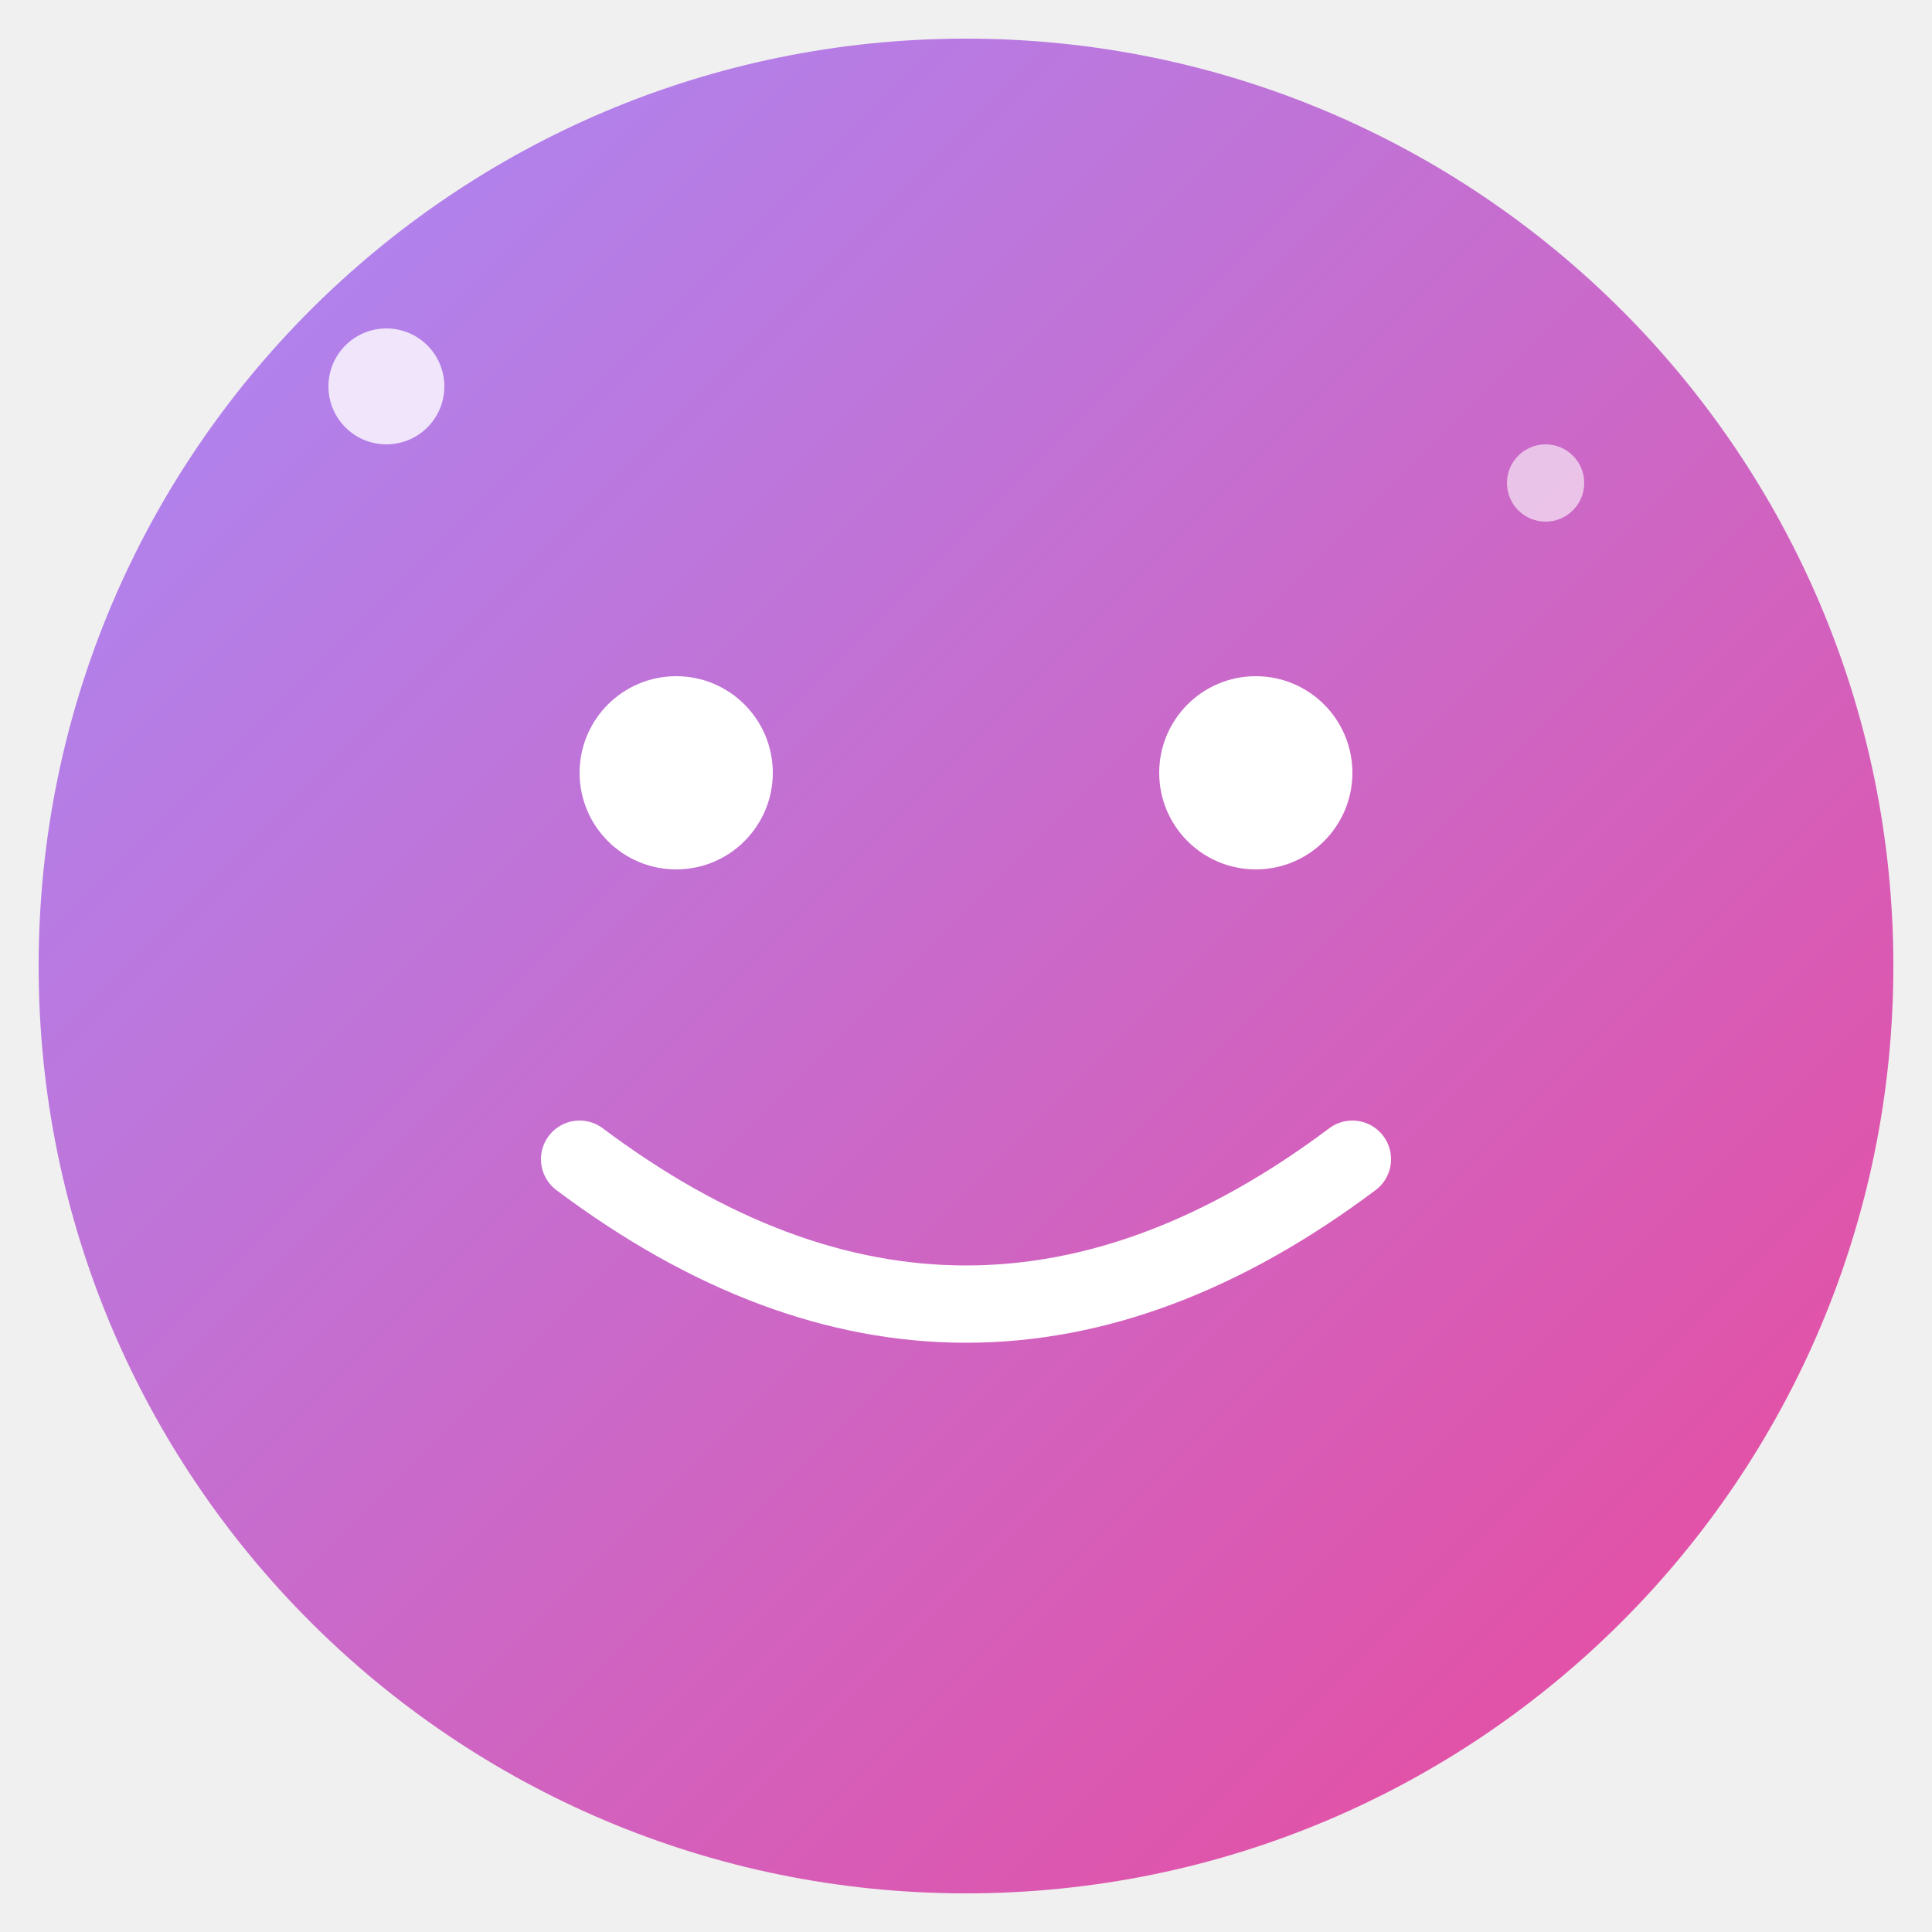
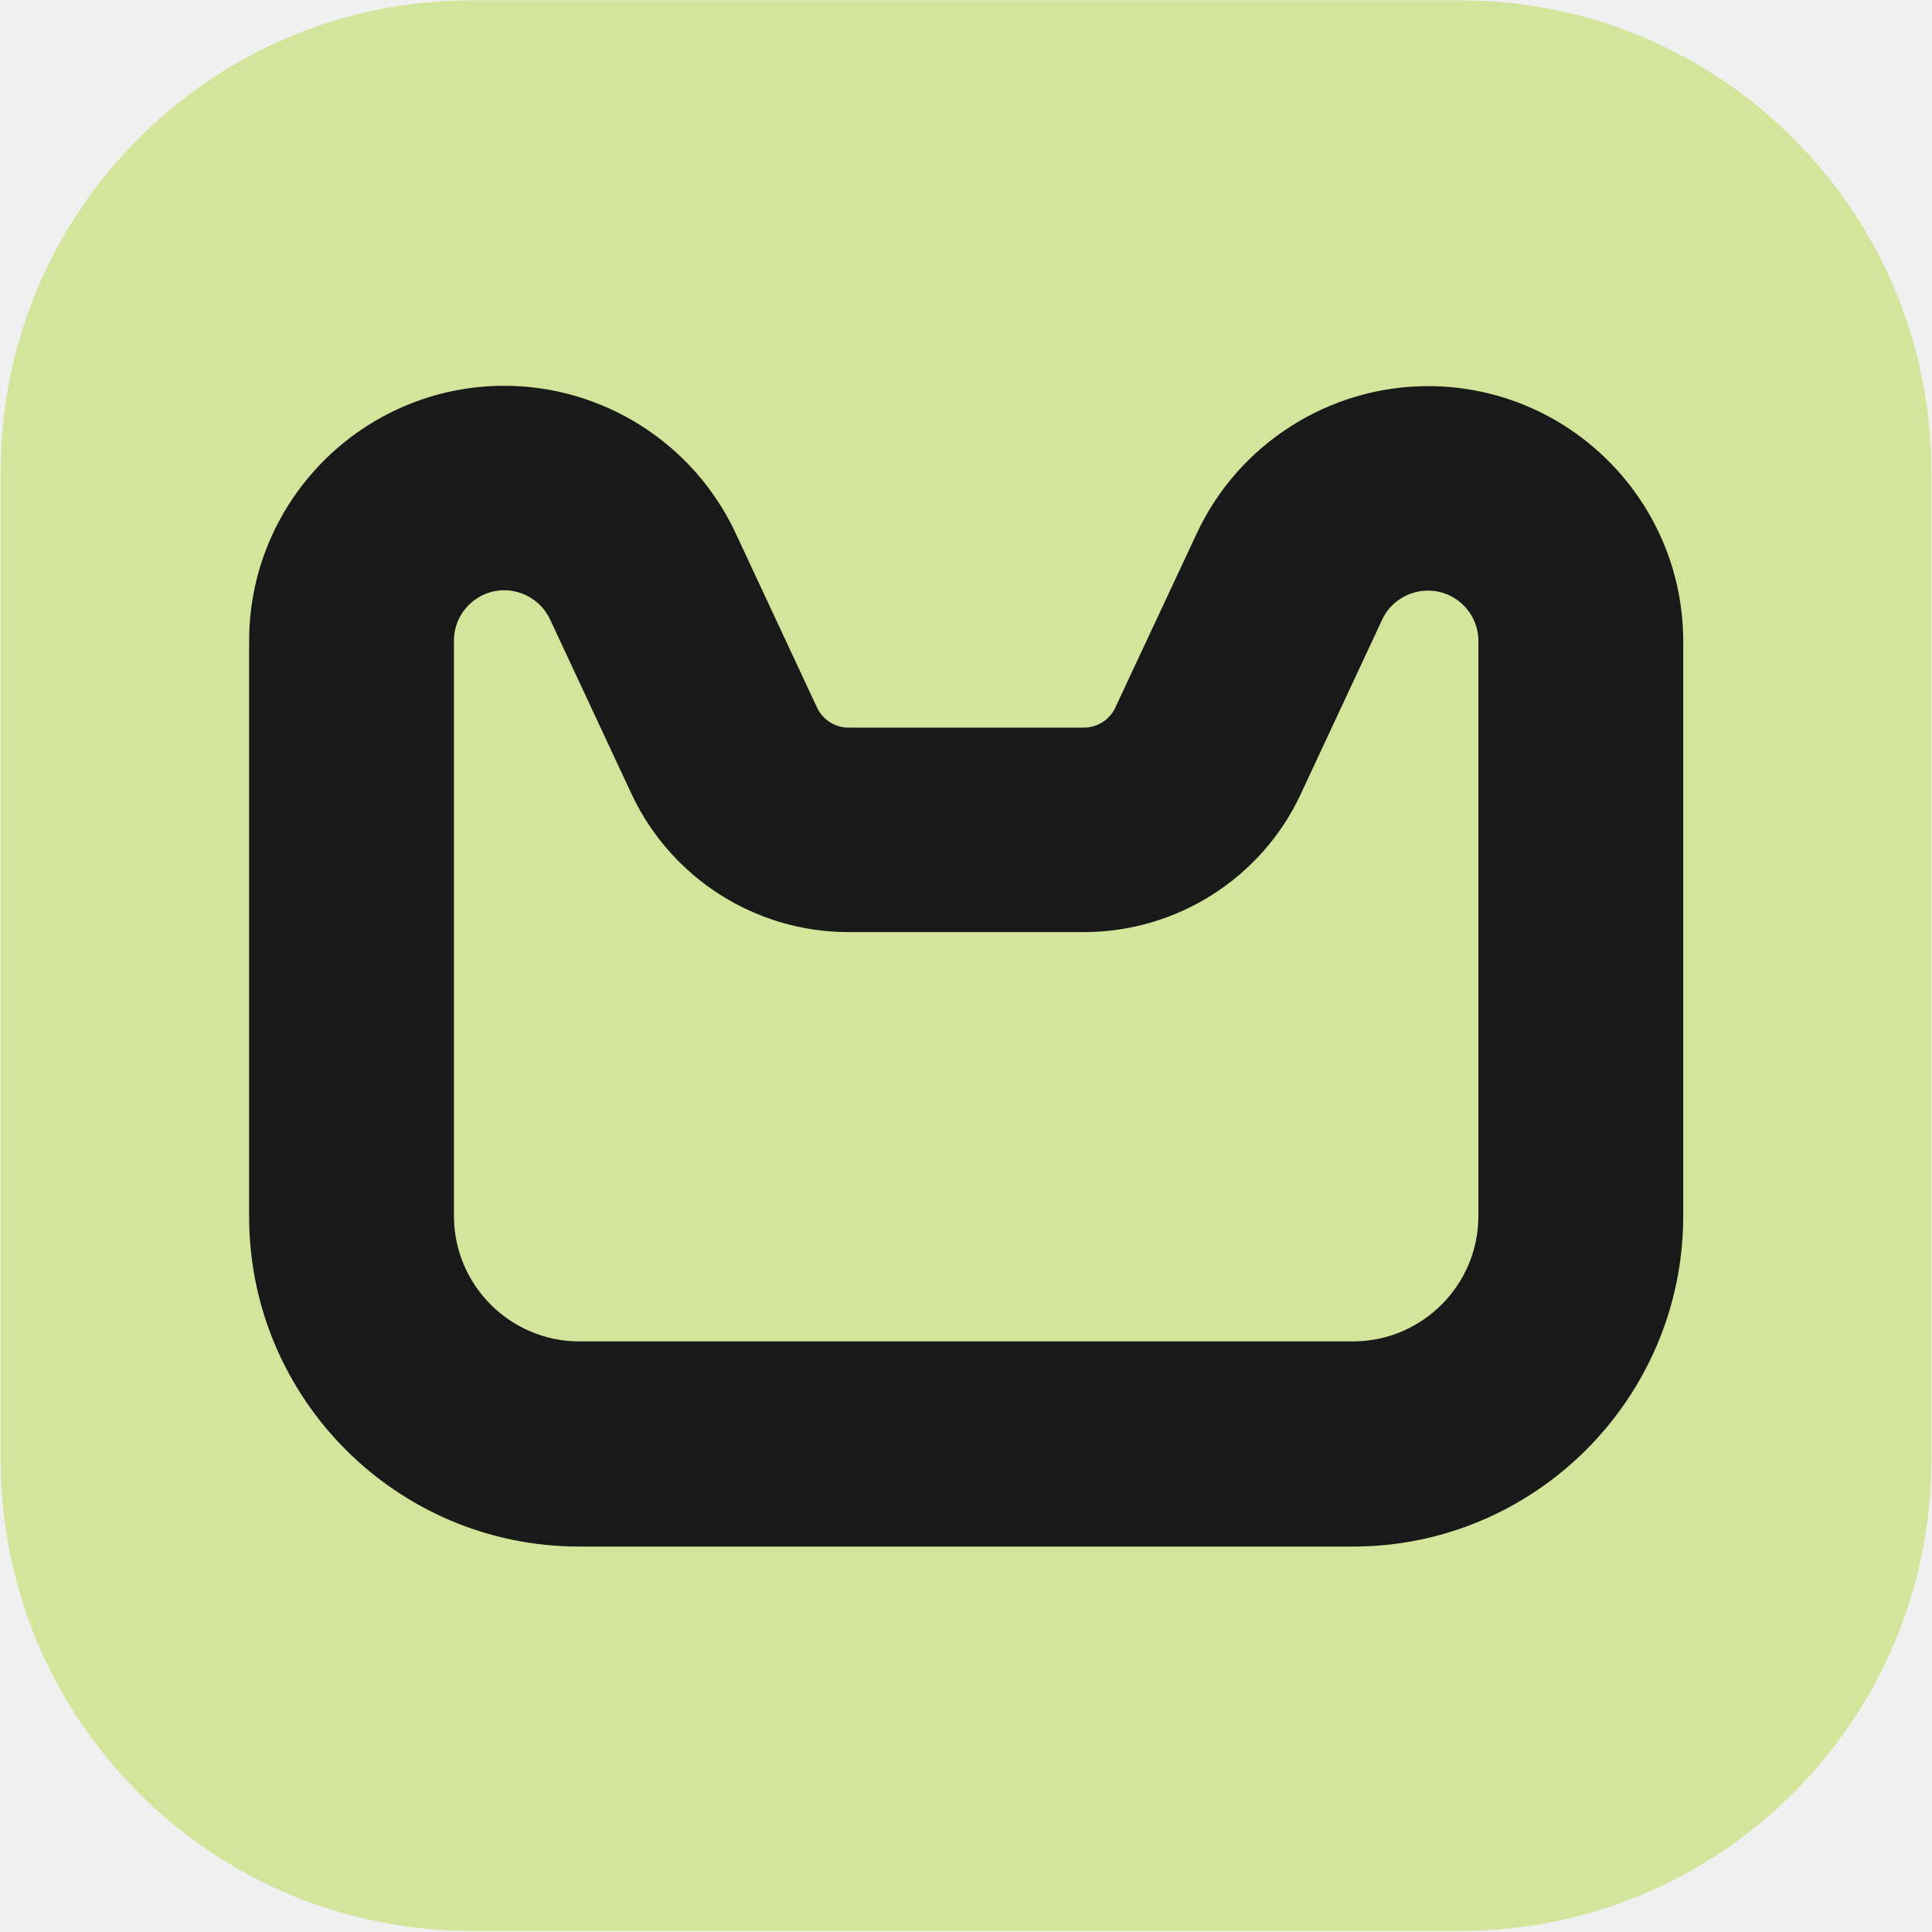
- <svg xmlns="http://www.w3.org/2000/svg" viewBox="0 0 100 100">
-   <defs>
-     <linearGradient id="grad" x1="0%" y1="0%" x2="100%" y2="100%">
-       <stop offset="0%" style="stop-color:#a78bfa;stop-opacity:1" />
-       <stop offset="100%" style="stop-color:#ec4899;stop-opacity:1" />
-     </linearGradient>
-   </defs>
-   <circle cx="50" cy="50" r="48" fill="url(#grad)" />
-   <circle cx="35" cy="40" r="5" fill="white" />
-   <circle cx="65" cy="40" r="5" fill="white" />
-   <path d="M 30 60 Q 50 75 70 60" stroke="white" stroke-width="4" fill="none" stroke-linecap="round" />
-   <circle cx="20" cy="20" r="3" fill="white" opacity="0.8" />
-   <circle cx="80" cy="25" r="2" fill="white" opacity="0.6" />
+ <svg xmlns="http://www.w3.org/2000/svg" version="1.1" id="图层_1" x="0px" y="0px" viewBox="0 0 566.9 566.9" style="enable-background:new 0 0 566.9 566.9;" xml:space="preserve">
+   <style type="text/css">
+ 	.st0{fill:#D3E49B;}
+ 	.st1{fill:#1A1A1A;stroke:#191919;stroke-width:20;stroke-miterlimit:10;}
+ </style>
+   <g>
+     <path class="st0" d="M428.5,566.6h-290c-76.4,0-138.3-61.9-138.3-138.3v-290C0.2,62,62.1,0.1,138.4,0.1h290   c76.4,0,138.3,61.9,138.3,138.3v290C566.7,504.7,504.8,566.6,428.5,566.6z" />
+     <path class="st1" d="M397,443.8H169.9c-47.9,0-86.8-39-86.8-86.8V188.1c0-35.8,29.1-64.9,64.9-64.9c25.1,0,48.2,14.7,58.8,37.5   l23.9,51.2c3.3,7,10.4,11.6,18.2,11.6h69.2c7.7,0,14.9-4.5,18.2-11.6l23.9-51.1c10.6-22.8,33.7-37.5,58.8-37.5   c35.8,0,64.9,29.1,64.9,64.9v168.8C483.8,404.8,444.9,443.8,397,443.8L397,443.8z M148,163.2c-13.7,0-24.8,11.1-24.8,24.8v168.8   c0,25.8,21,46.8,46.8,46.8H397c25.8,0,46.8-21,46.8-46.8V188.1c0-13.7-11.1-24.8-24.8-24.8c-9.6,0-18.5,5.6-22.5,14.3l-23.9,51.2   c-9.8,21.1-31.2,34.7-54.5,34.7h-69.2c-23.3,0-44.6-13.6-54.5-34.7l-23.9-51.2C166.5,168.9,157.6,163.2,148,163.2z" />
+   </g>
+   <g>
+ </g>
+   <g>
+ </g>
+   <g>
+ </g>
+   <g>
+ </g>
+   <g>
+ </g>
+   <g>
+ </g>
</svg>
